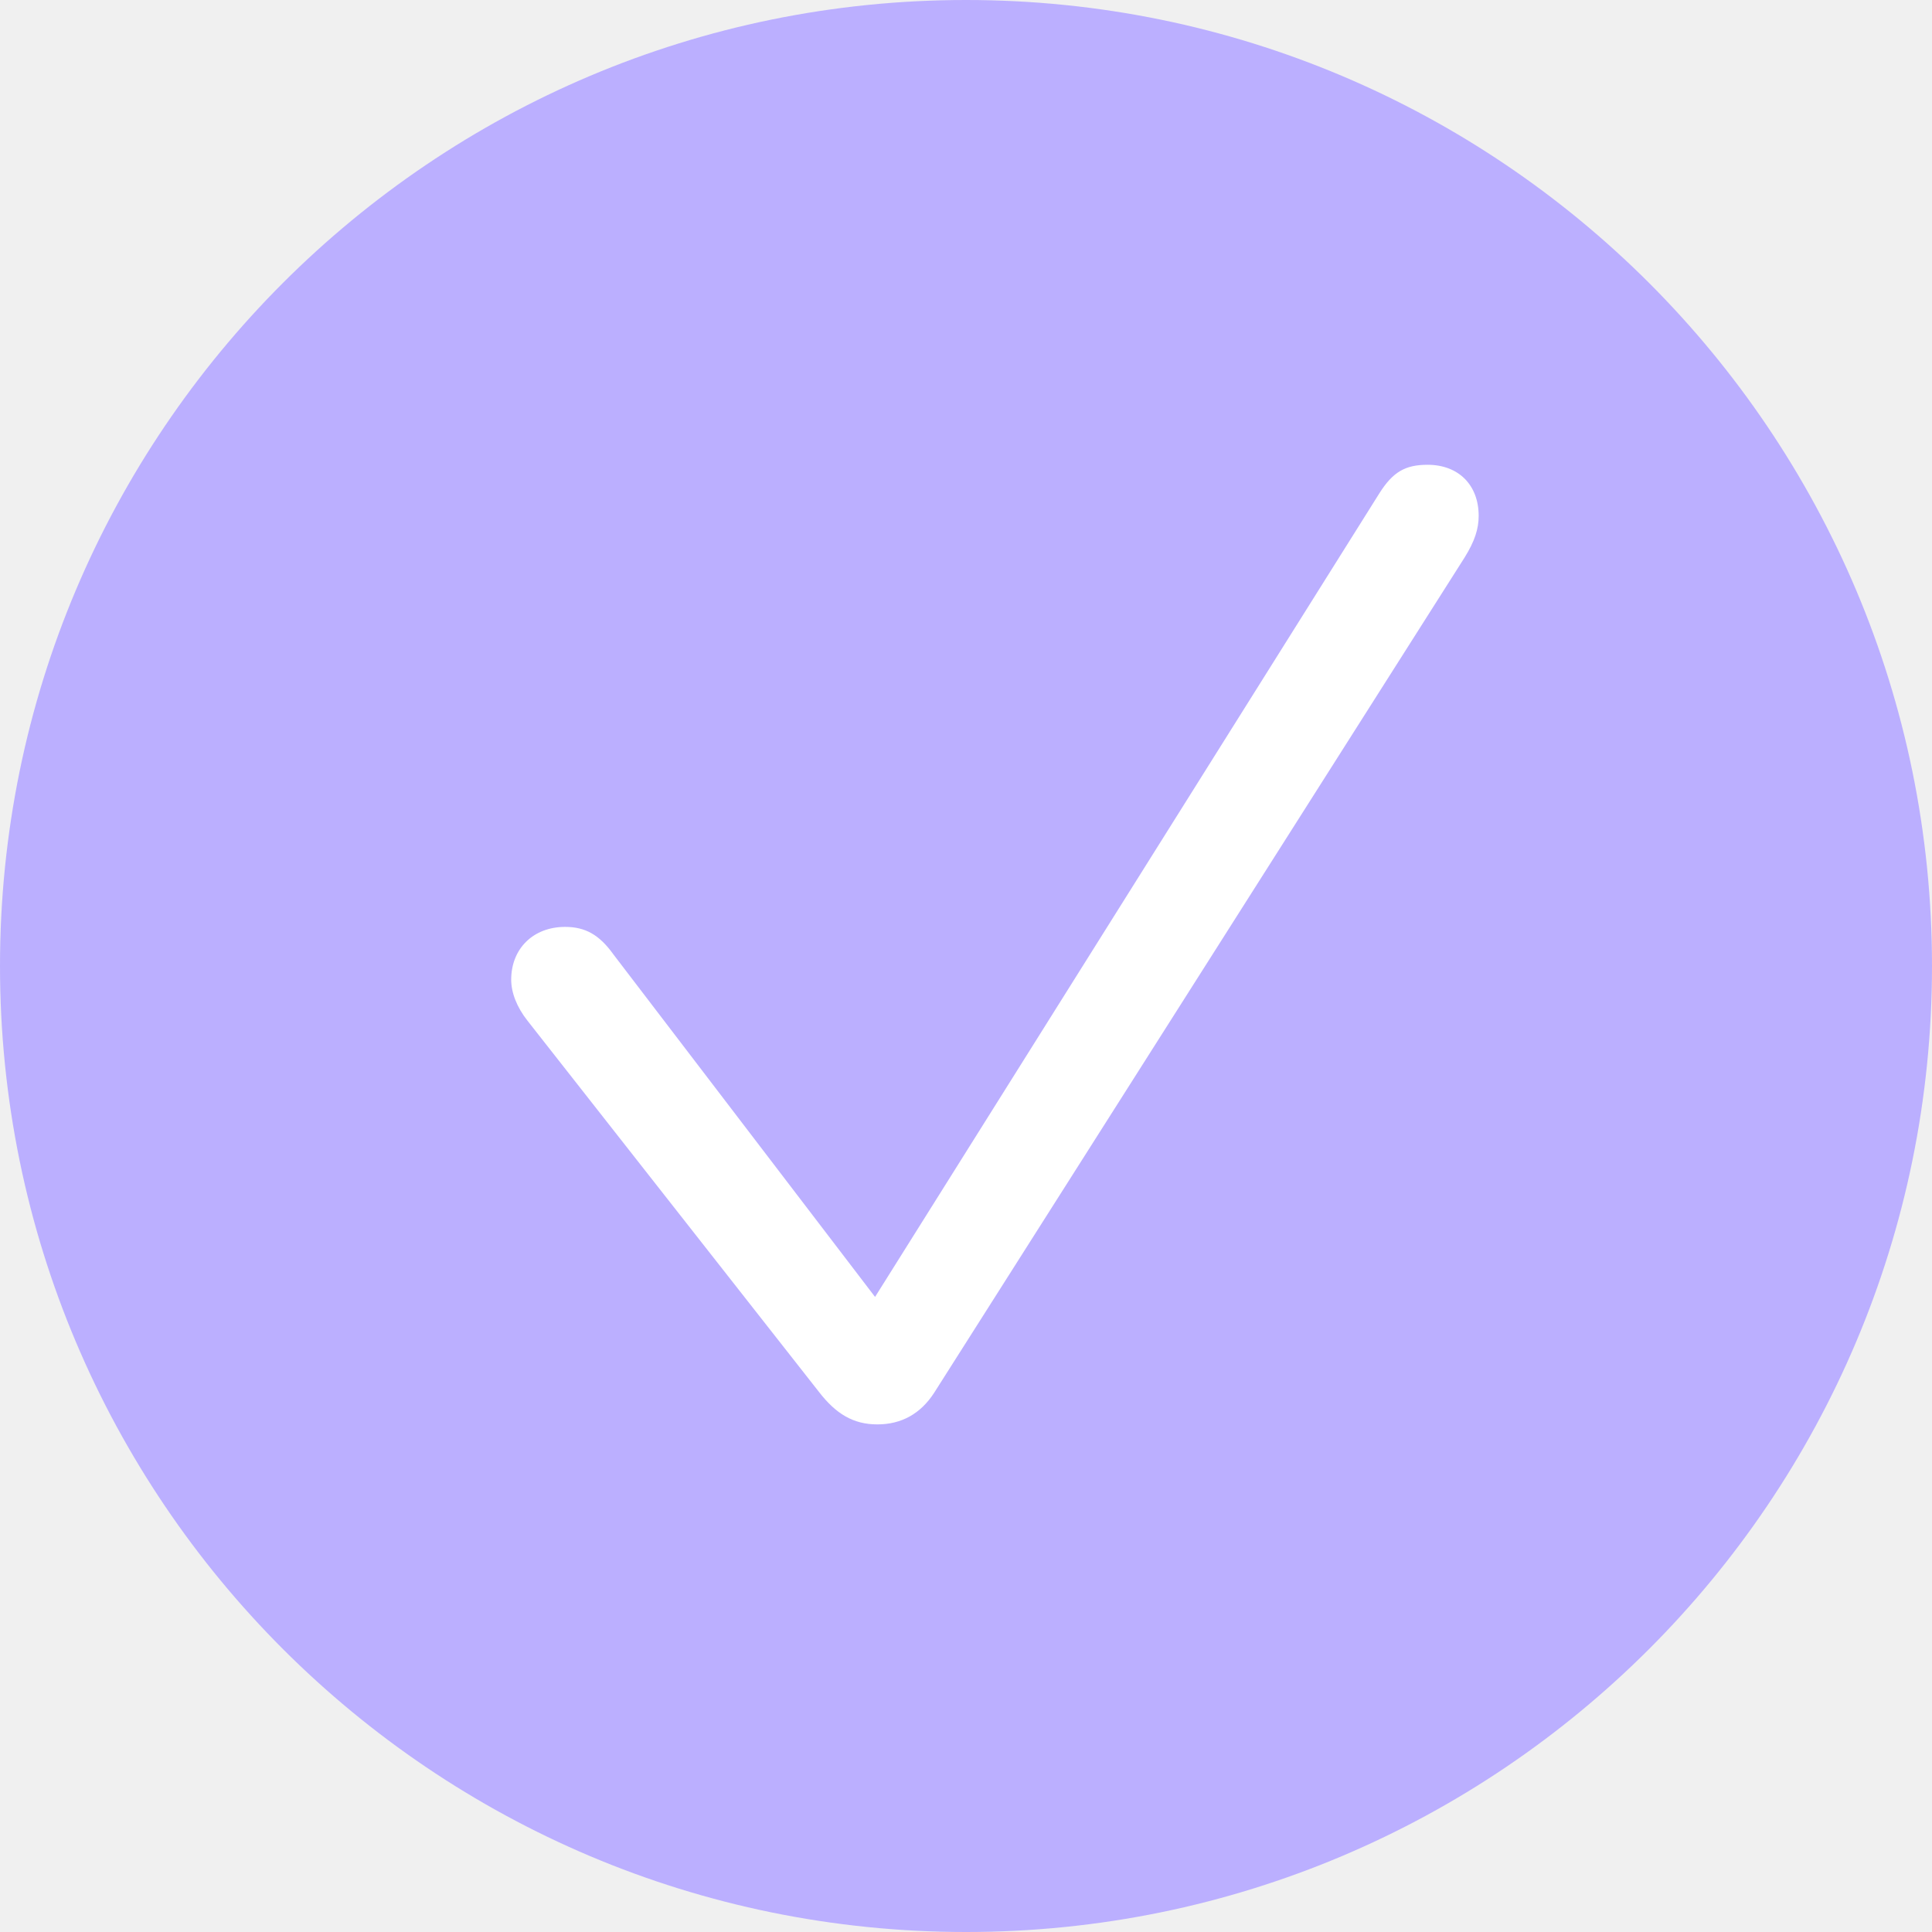
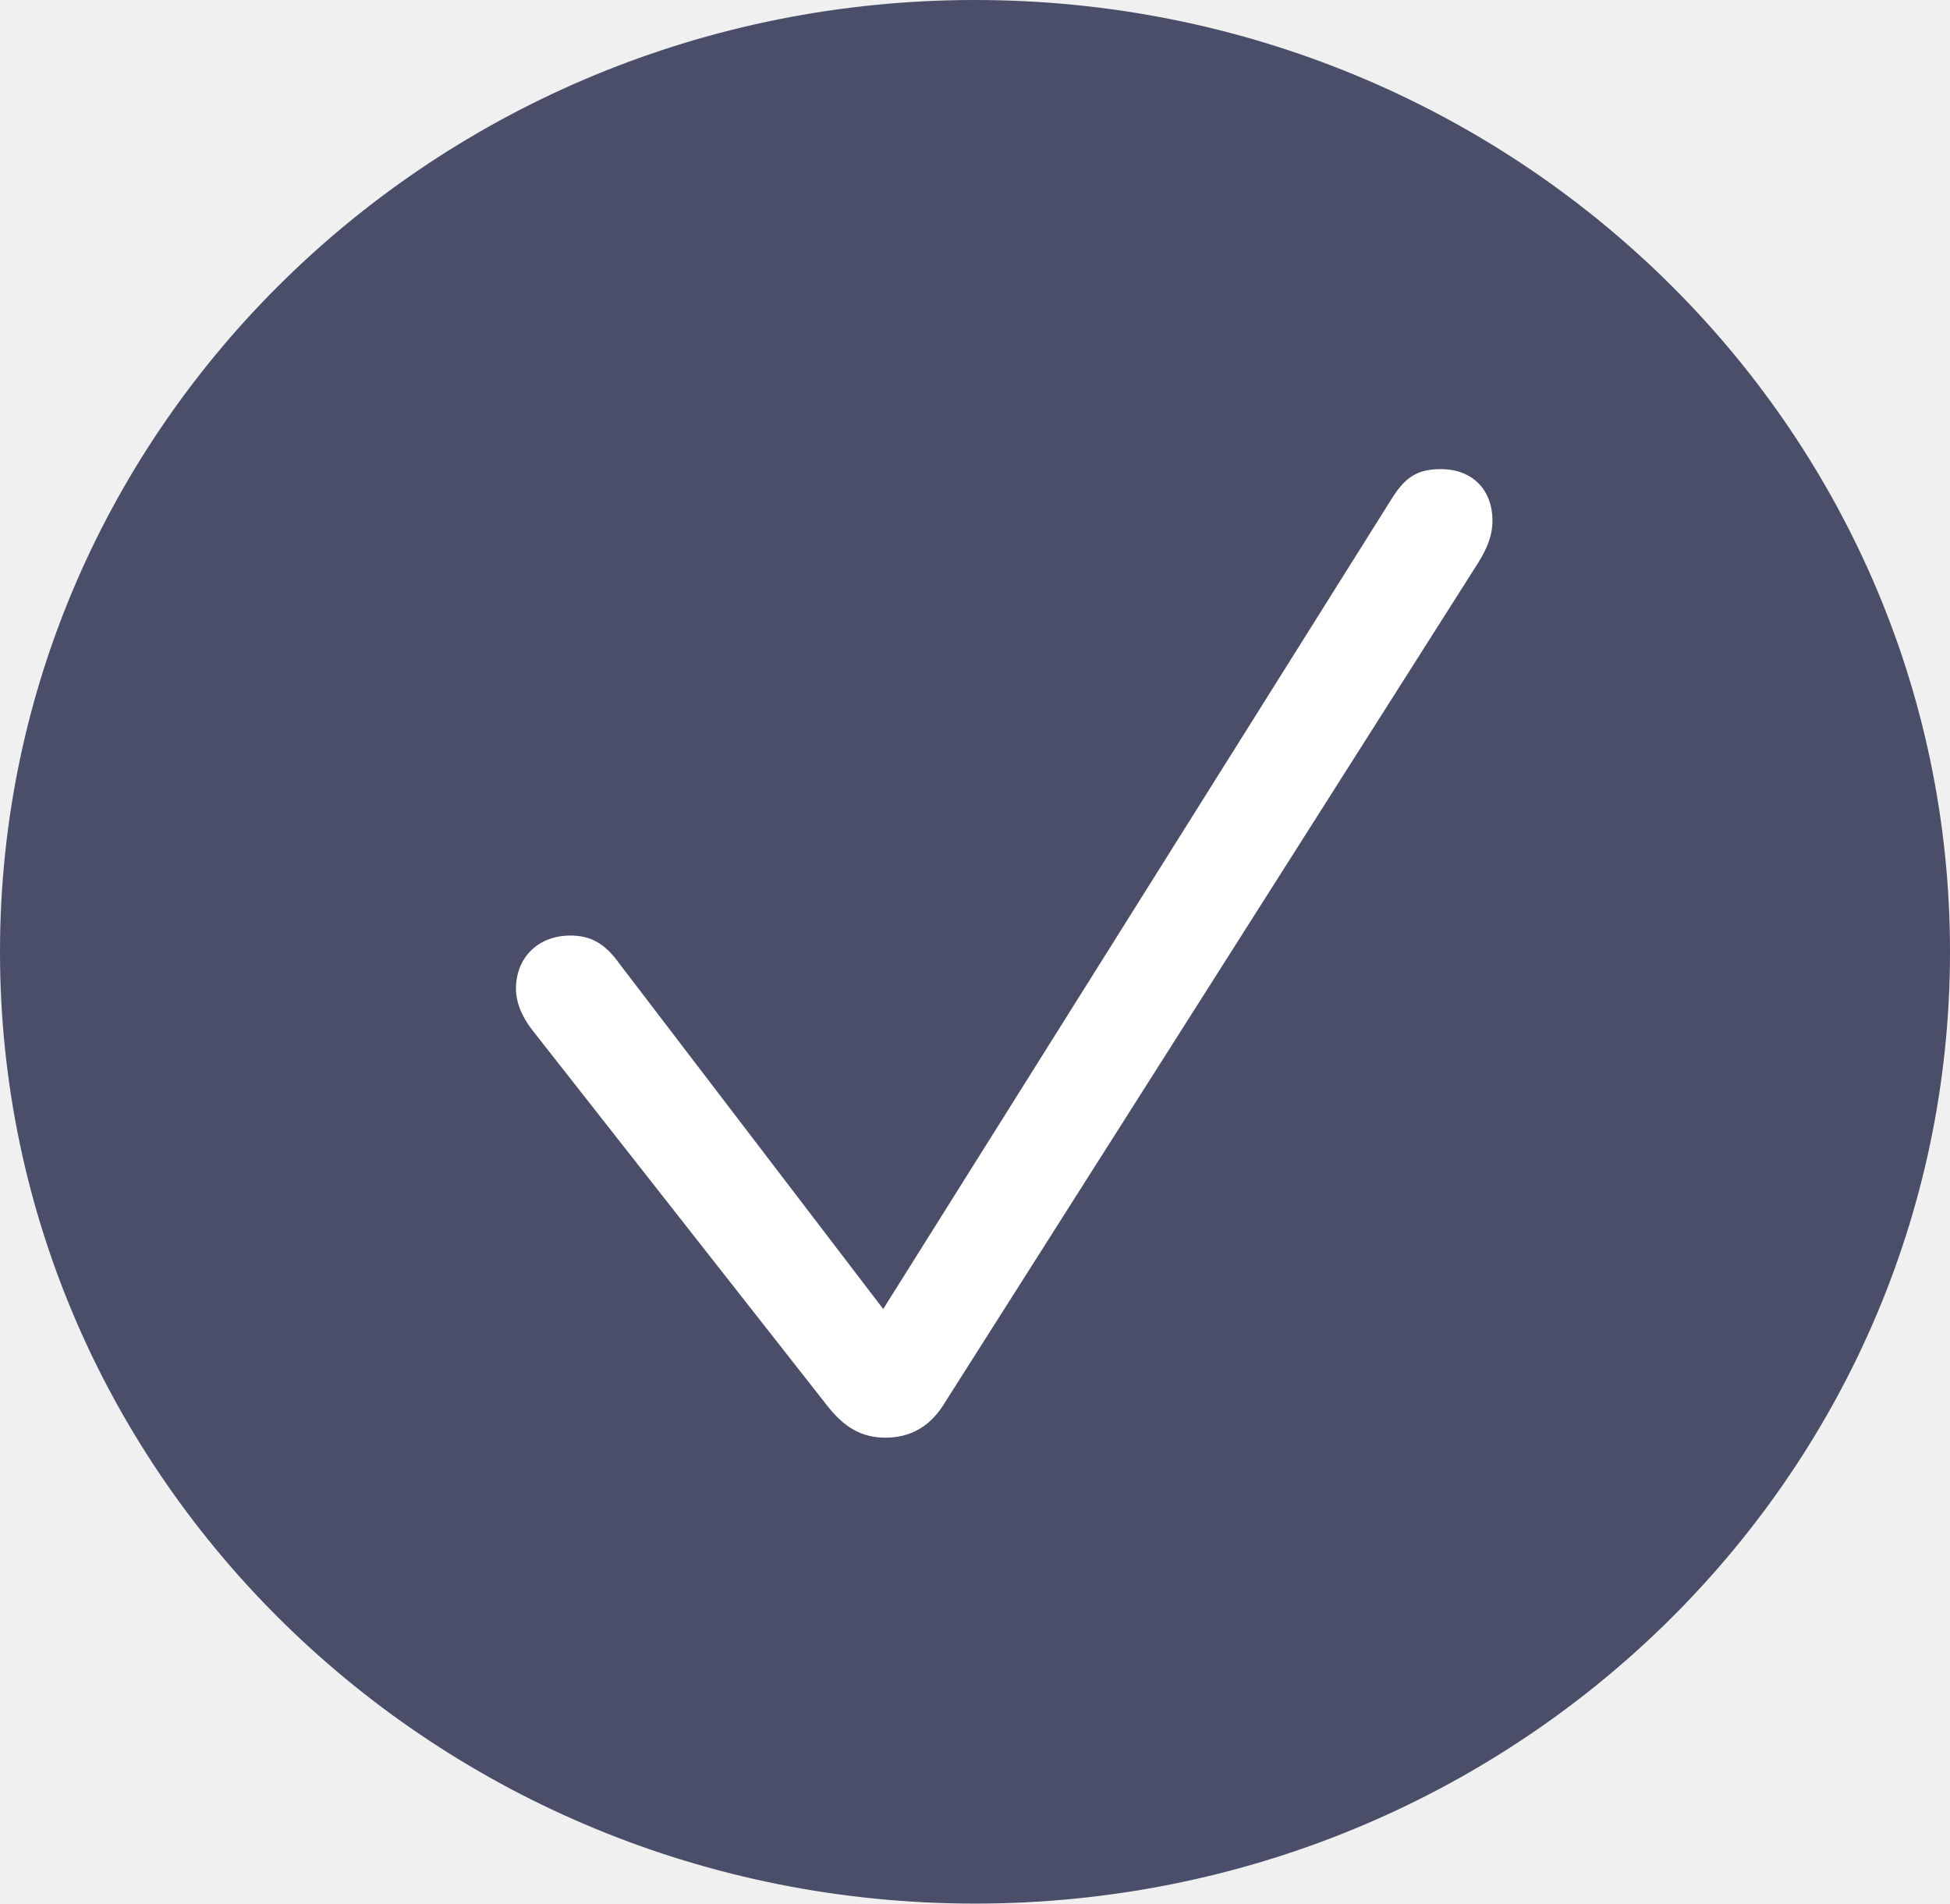
- <svg xmlns="http://www.w3.org/2000/svg" width="42" height="42" viewBox="0 0 42 42" fill="none">
-   <circle cx="21" cy="21" r="21" fill="#BBAFFF" />
+ <svg xmlns="http://www.w3.org/2000/svg" width="42" height="41" viewBox="0 0 42 41" fill="none">
+   <ellipse cx="21" cy="20.5" rx="21" ry="20.5" fill="#4A4E69" />
  <path d="M19.072 30.965C18.547 30.965 18.169 30.733 17.802 30.257L11.467 22.189C11.235 21.895 11.113 21.578 11.113 21.297C11.113 20.626 11.589 20.15 12.285 20.15C12.724 20.15 13.029 20.321 13.335 20.748L19.023 28.194L29.985 10.726C30.278 10.262 30.546 10.104 31.035 10.104C31.706 10.104 32.145 10.543 32.145 11.214C32.145 11.495 32.06 11.764 31.84 12.118L20.305 30.282C20.012 30.733 19.597 30.965 19.072 30.965Z" fill="white" />
</svg>
